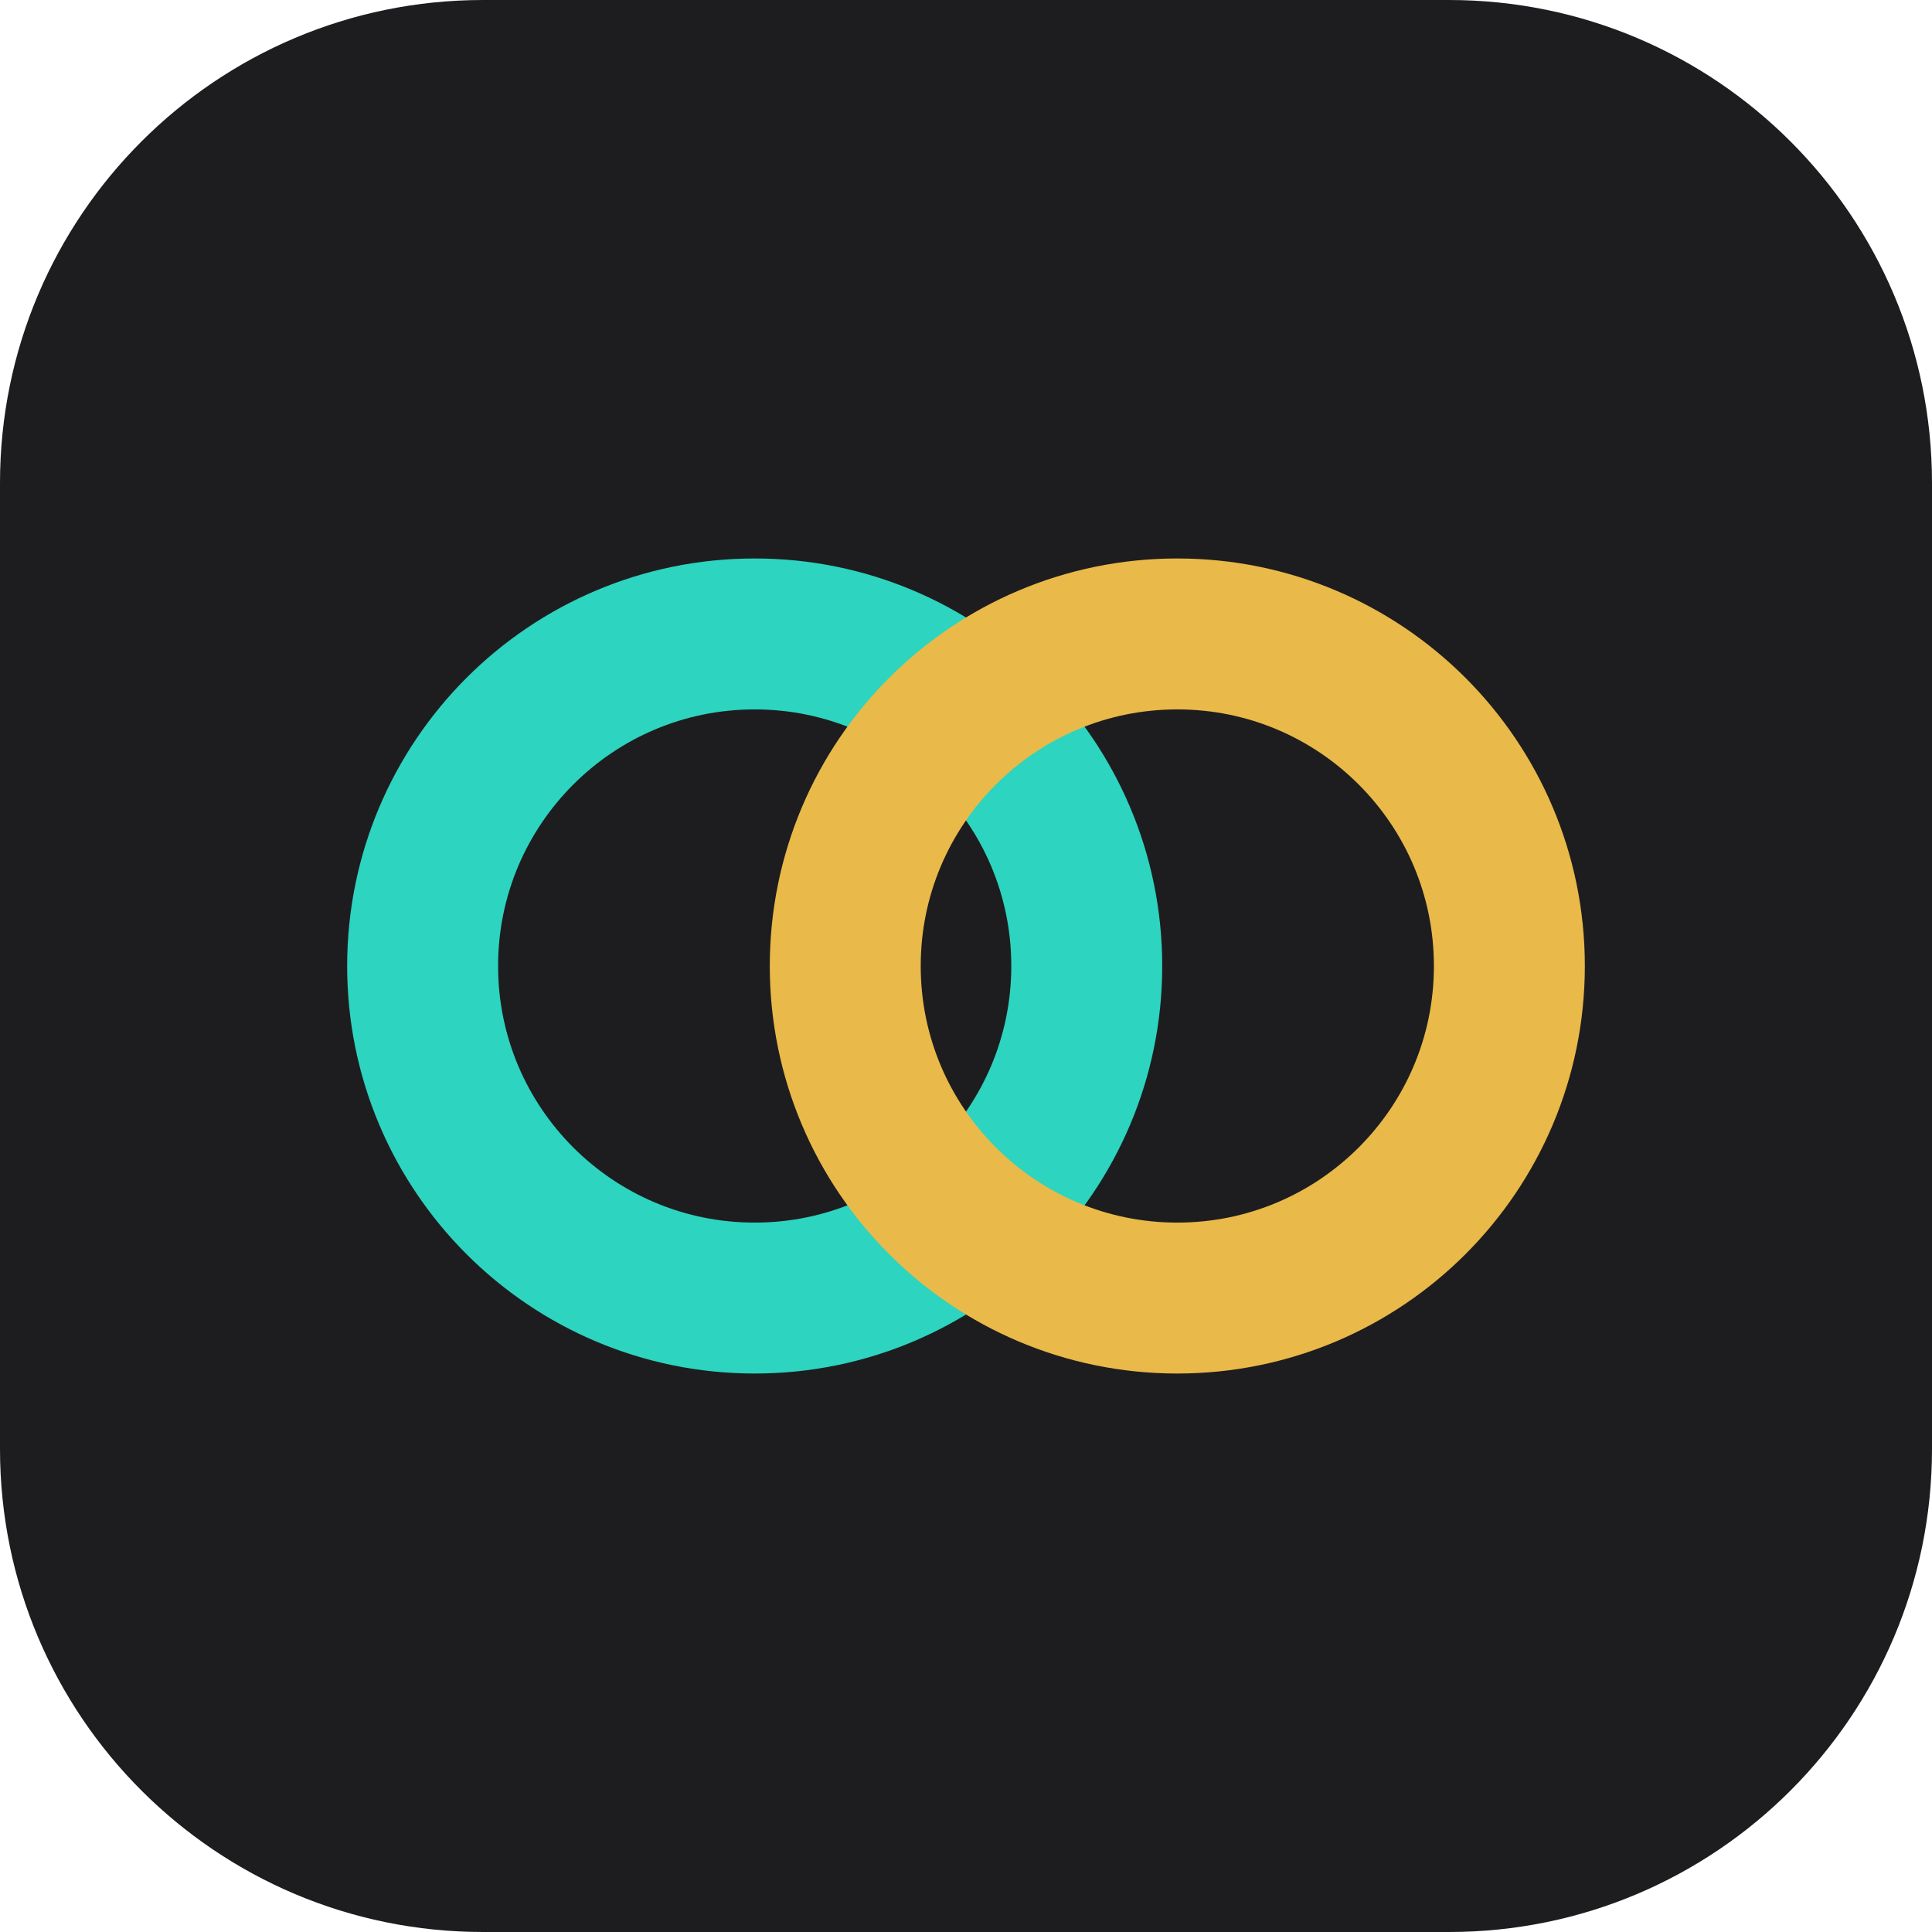
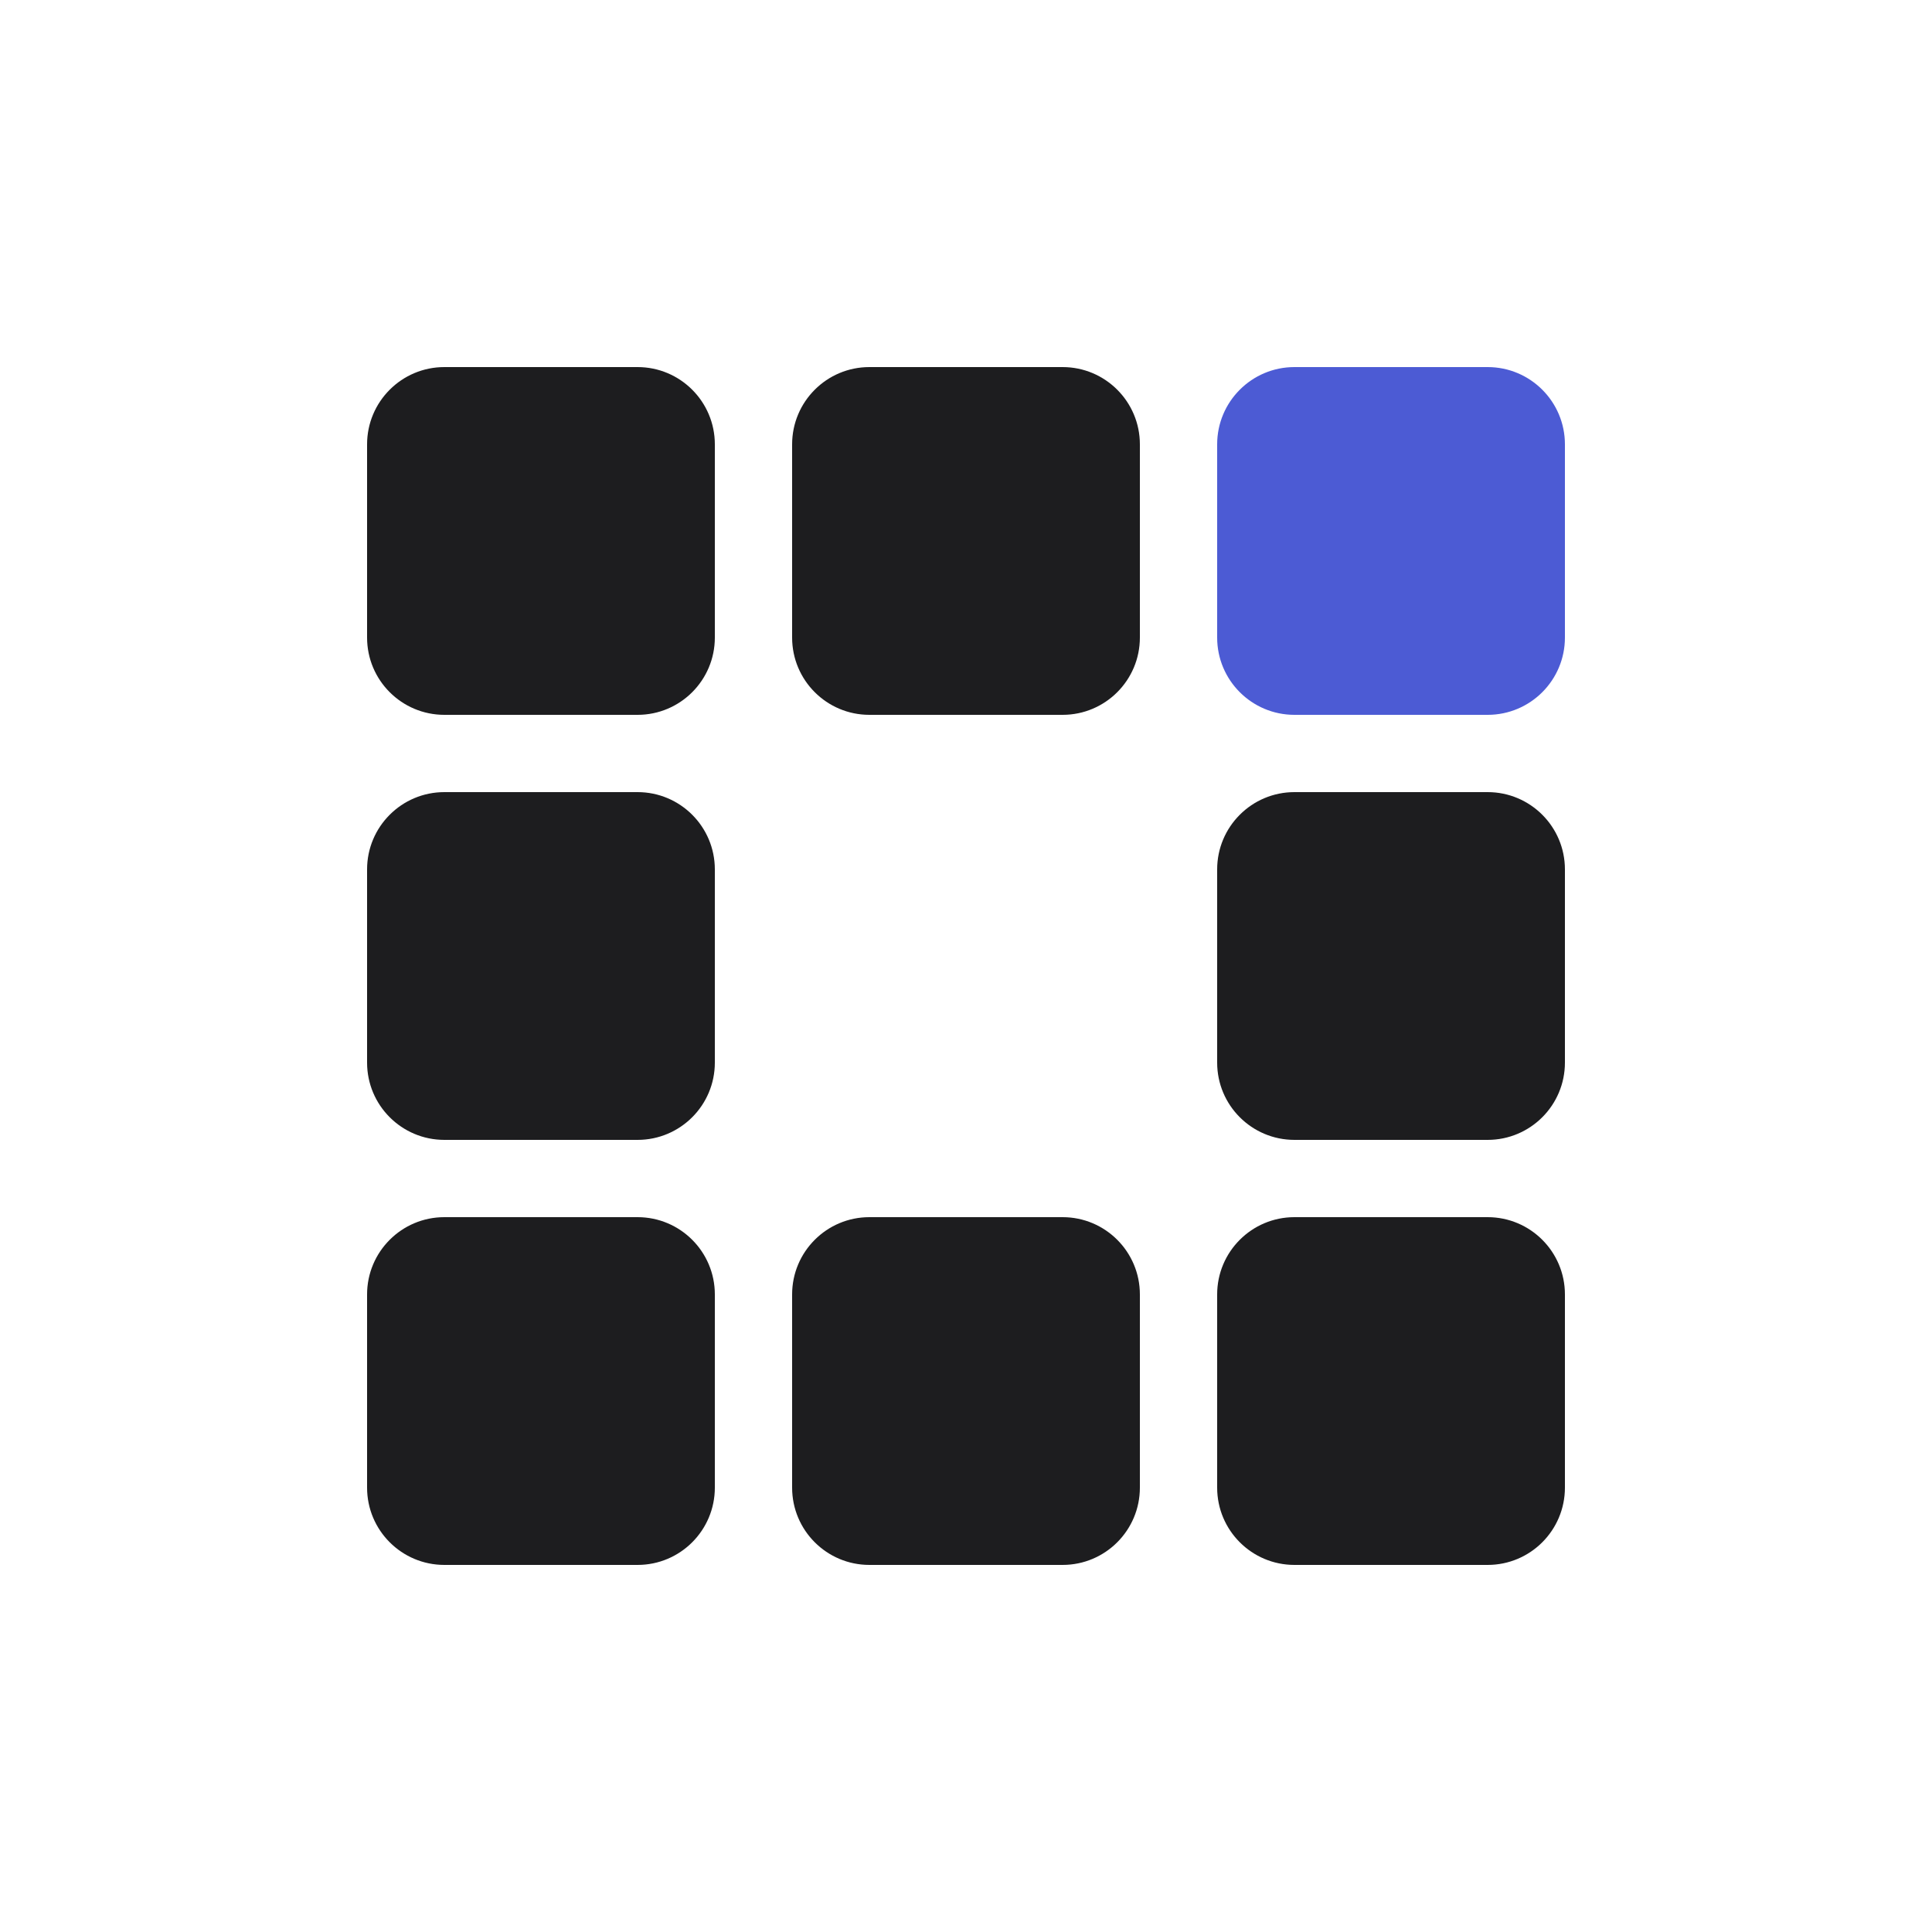
- <svg xmlns="http://www.w3.org/2000/svg" viewBox="0 0 32 32">
-   <rect width="32" height="32" rx="8" fill="#1d1d1f" />
-   <circle cx="12.5" cy="16" r="5.5" fill="none" stroke="#2dd4bf" stroke-width="2.5" />
-   <circle cx="19.5" cy="16" r="5.5" fill="none" stroke="#e9b949" stroke-width="2.5" />
+ <svg xmlns="http://www.w3.org/2000/svg" viewBox="0 0 100 100" width="100" height="100" role="img" aria-label="Entangle">
+   <style>.P{fill:#1D1D1F}.S{fill:#4C5BD4}@media (prefers-color-scheme:dark){.P{fill:#F5F5F7}.S{fill:#8B97F2}}</style>
+   <rect x="19" y="19" width="18" height="18" rx="4" class="P" />
+   <rect x="41" y="19" width="18" height="18" rx="4" class="P" />
+   <rect x="63" y="19" width="18" height="18" rx="4" class="S" />
+   <rect x="19" y="41" width="18" height="18" rx="4" class="P" />
+   <rect x="63" y="41" width="18" height="18" rx="4" class="P" />
+   <rect x="19" y="63" width="18" height="18" rx="4" class="P" />
+   <rect x="41" y="63" width="18" height="18" rx="4" class="P" />
+   <rect x="63" y="63" width="18" height="18" rx="4" class="P" />
</svg>
